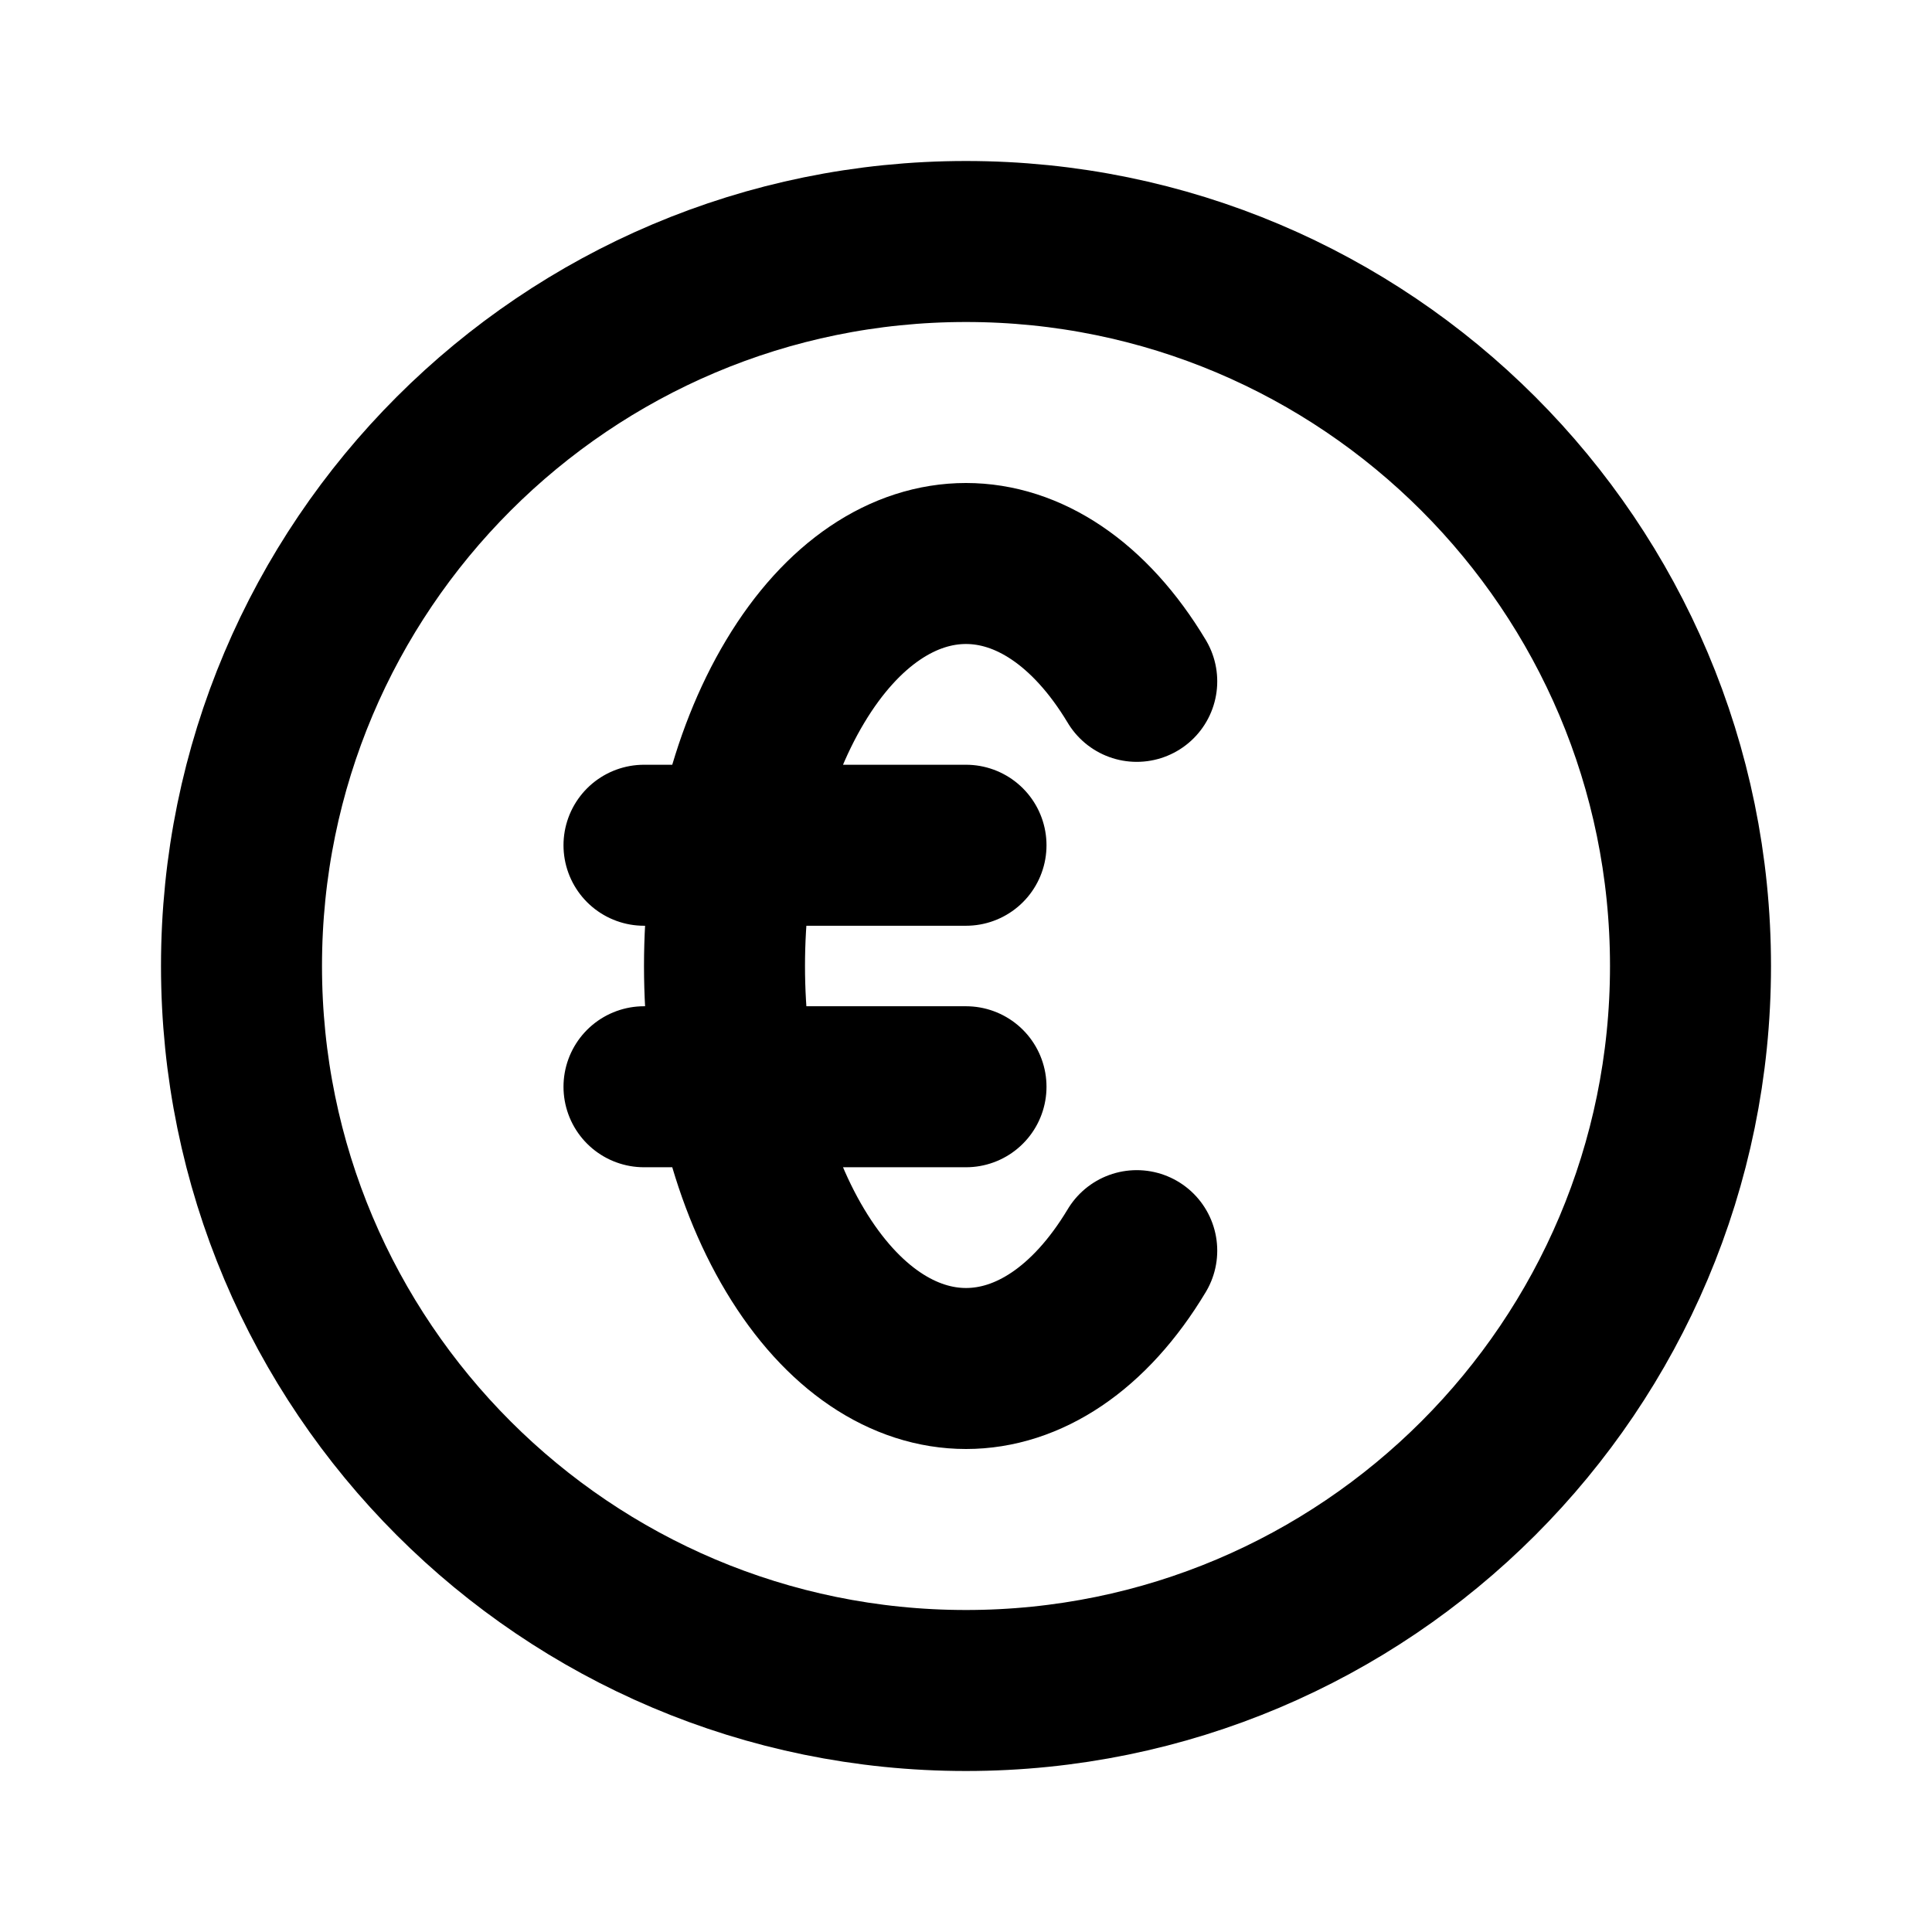
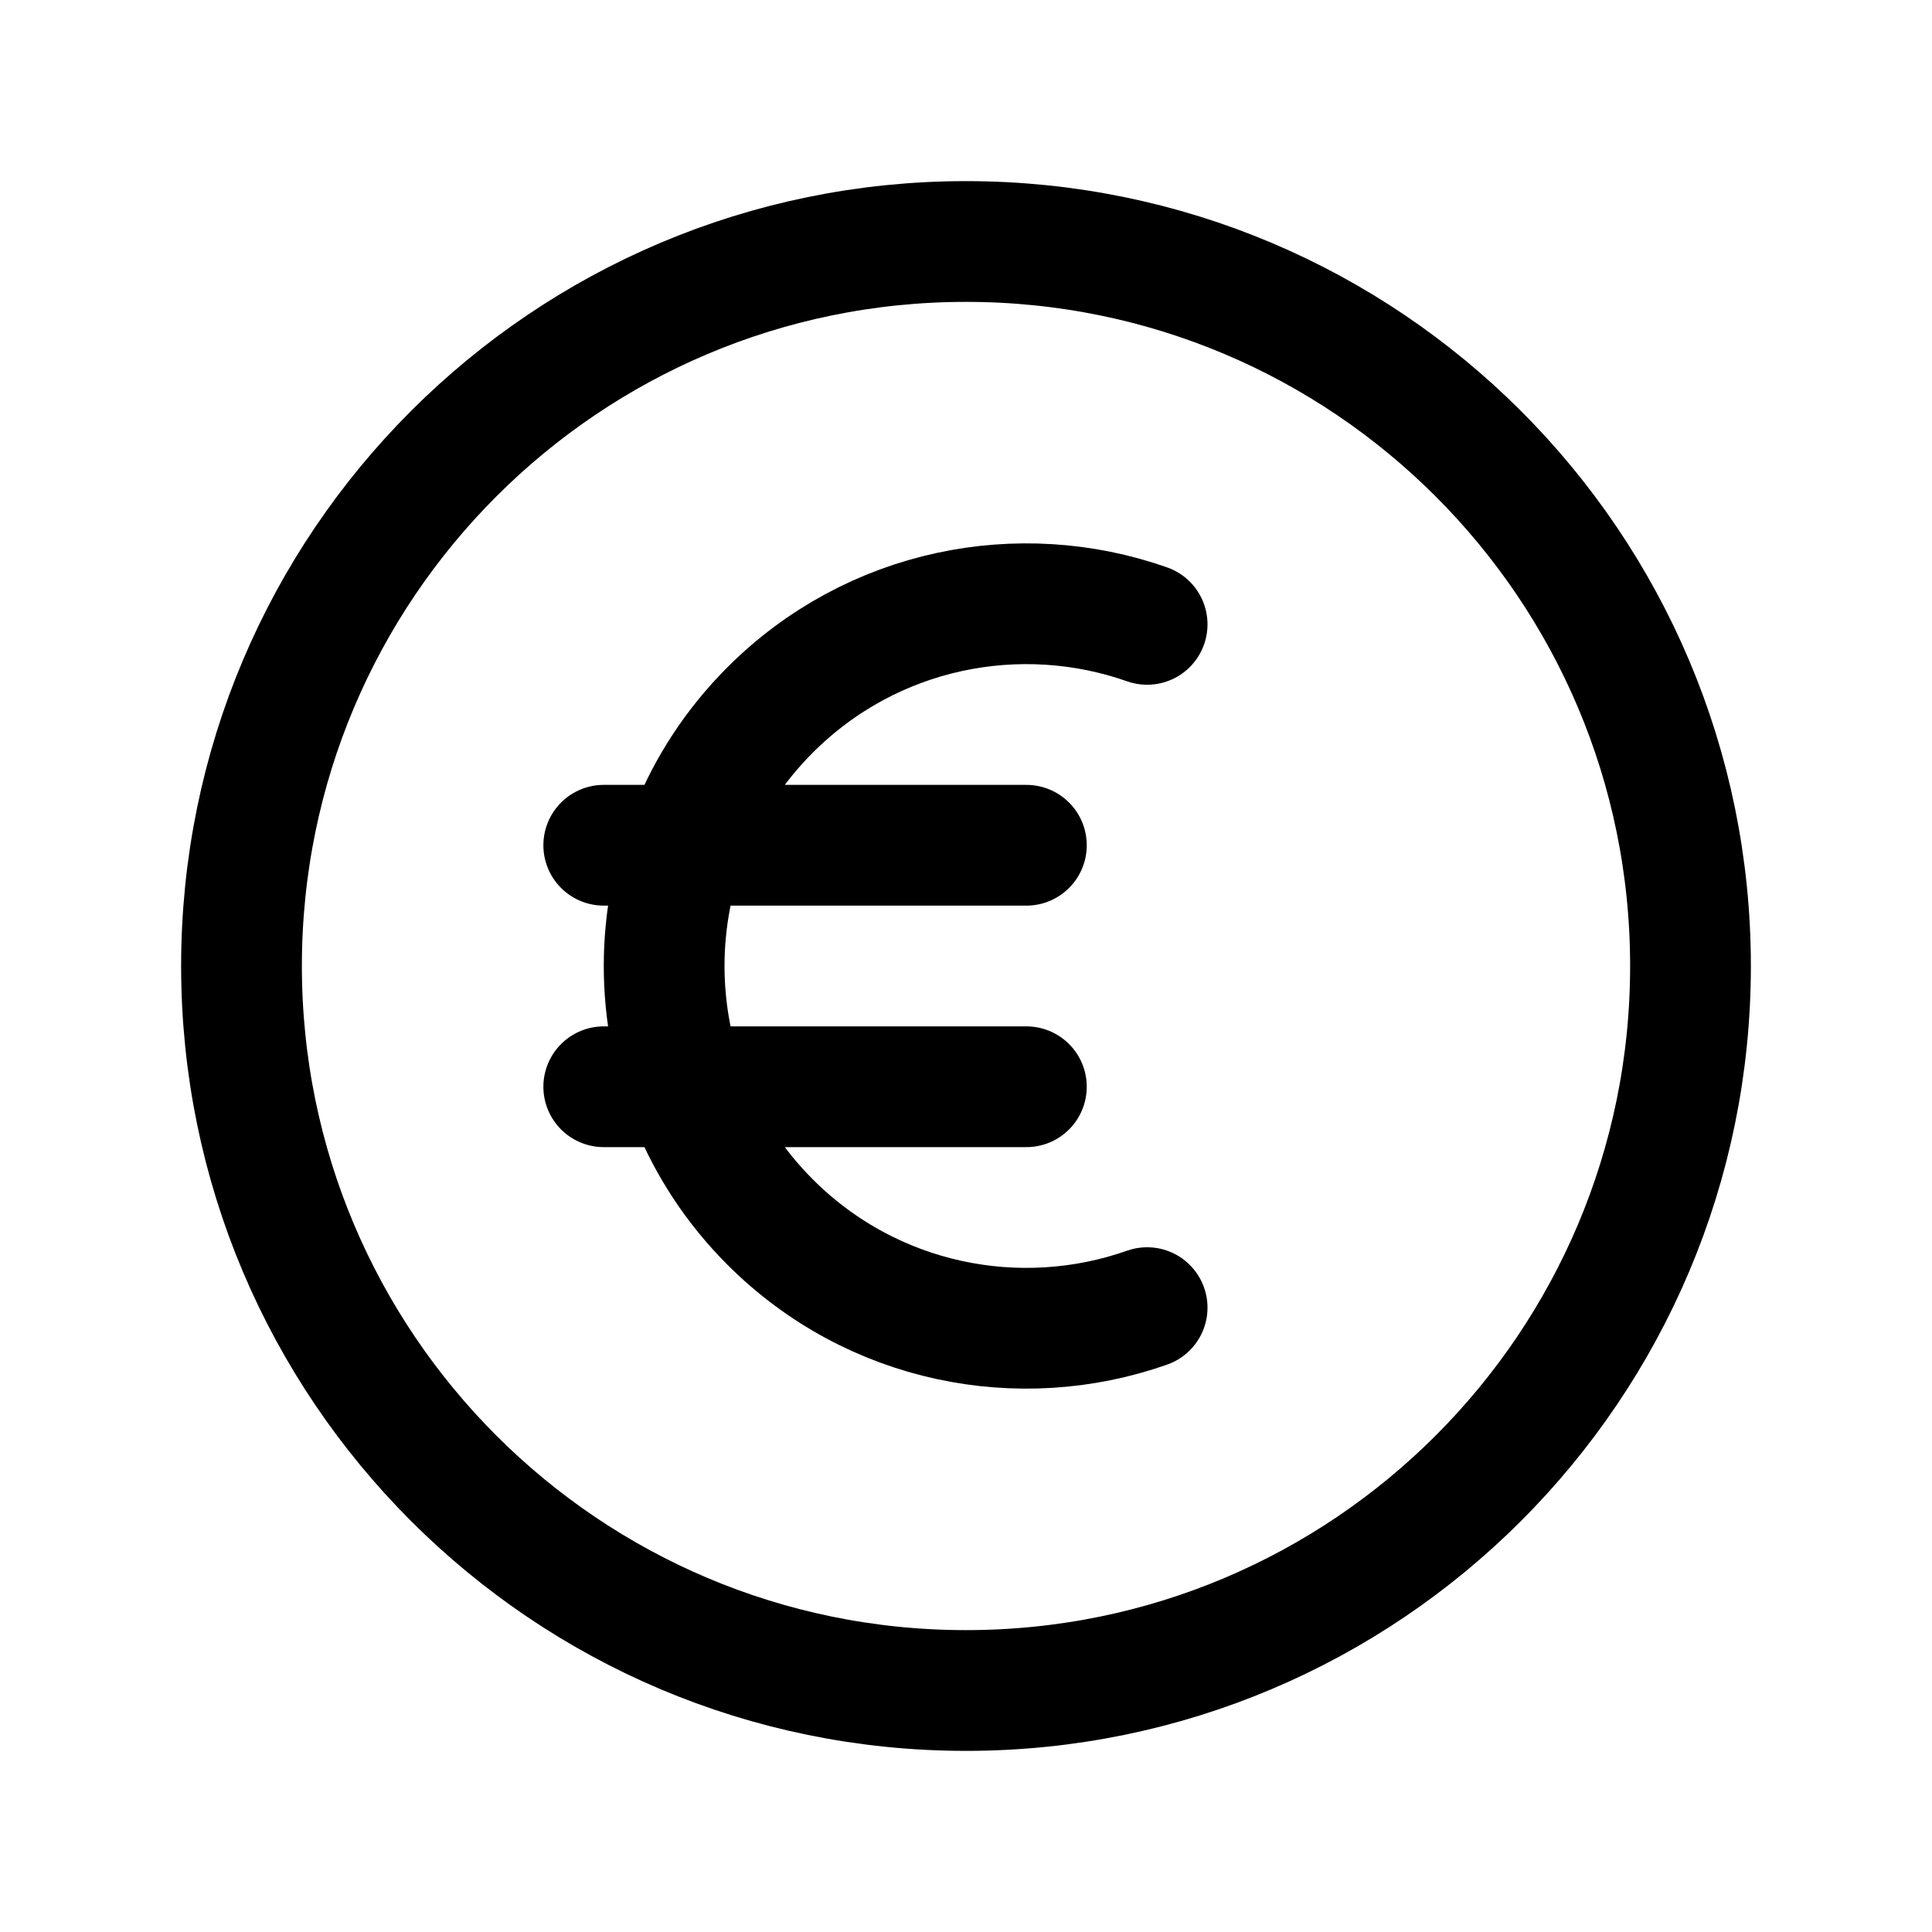
- <svg xmlns="http://www.w3.org/2000/svg" fill="none" viewBox="0 0 24 24" stroke="currentColor" aria-hidden="true">
-   <path stroke-linecap="round" stroke-linejoin="round" stroke-width="2" d="M14.121 15.536c-1.171 1.952-3.07 1.952-4.242 0-1.172-1.953-1.172-5.119 0-7.072 1.171-1.952 3.07-1.952 4.242 0M8 10.5h4m-4 3h4m9-1.5a9 9 0 11-18 0 9 9 0 0118 0z" />
+ <svg xmlns="http://www.w3.org/2000/svg" width="1em" height="1em" viewBox="0 0 24 24" fill="none">
+   <path d="M14.25 7.756C12.667 7.198 10.834 7.552 9.568 8.818C7.811 10.575 7.811 13.425 9.568 15.182C10.834 16.448 12.667 16.802 14.25 16.244M7.5 10.5H12.75M7.5 13.5H12.75M21 12C21 16.971 16.971 21 12 21C7.029 21 3 16.971 3 12C3 7.029 7.029 3 12 3C16.971 3 21 7.029 21 12Z" stroke="currentColor" stroke-width="1.5" stroke-linecap="round" stroke-linejoin="round" />
</svg>
